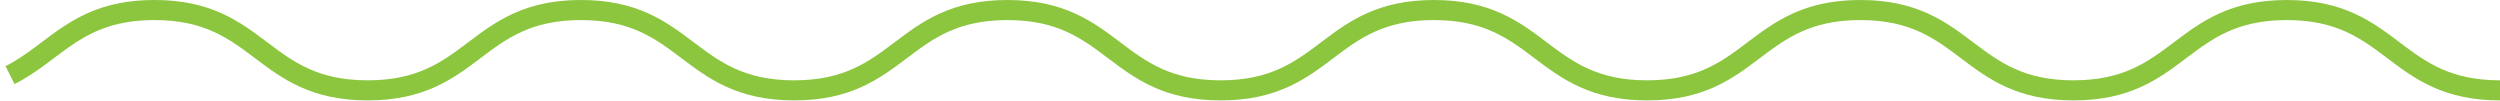
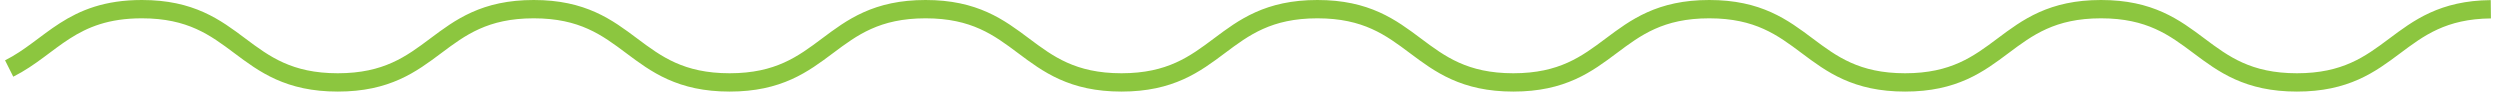
- <svg xmlns="http://www.w3.org/2000/svg" width="249" height="10" viewBox="0 0 249 10" fill="none">
-   <path d="M1 7.481C5.588 5.162 7.719 1 15.387 1C26.002 1 26.002 9 36.625 9C47.248 9 47.248 1 57.864 1C68.479 1 68.479 9 79.102 9C89.717 9 89.717 1 100.34 1C110.963 1 110.963 9 121.578 9C132.193 9 132.193 1 142.816 1C153.439 1 153.44 9 164.055 9C174.67 9 174.67 1 185.293 1C195.908 1 195.908 9 206.523 9C217.139 9 217.139 1 227.762 1C238.377 1 238.377 9 249 9" stroke="#8CC63F" stroke-width="2" />
+ <svg xmlns="http://www.w3.org/2000/svg" width="273" height="10" viewBox="0 0 273 10" fill="none">
+   <path d="M1 7.481C5.622 5.162 7.769 1 15.493 1C26.186 1 26.186 9 36.887 9C47.589 9 47.589 1 58.282 1C68.975 1 68.975 9 79.676 9C90.37 9 90.37 1 101.071 1C111.772 1 111.772 9 122.465 9C133.159 9 133.159 1 143.86 1C154.561 1 154.561 9 165.255 9C175.948 9 175.948 1 186.649 1C197.342 1 197.342 9 208.036 9C218.729 9 218.729 1 229.43 1C240.124 1 240.124 9 250.825 9C261.448 9 261.518 1.116 272 1.012" stroke="#8CC63F" stroke-width="2" />
</svg>
